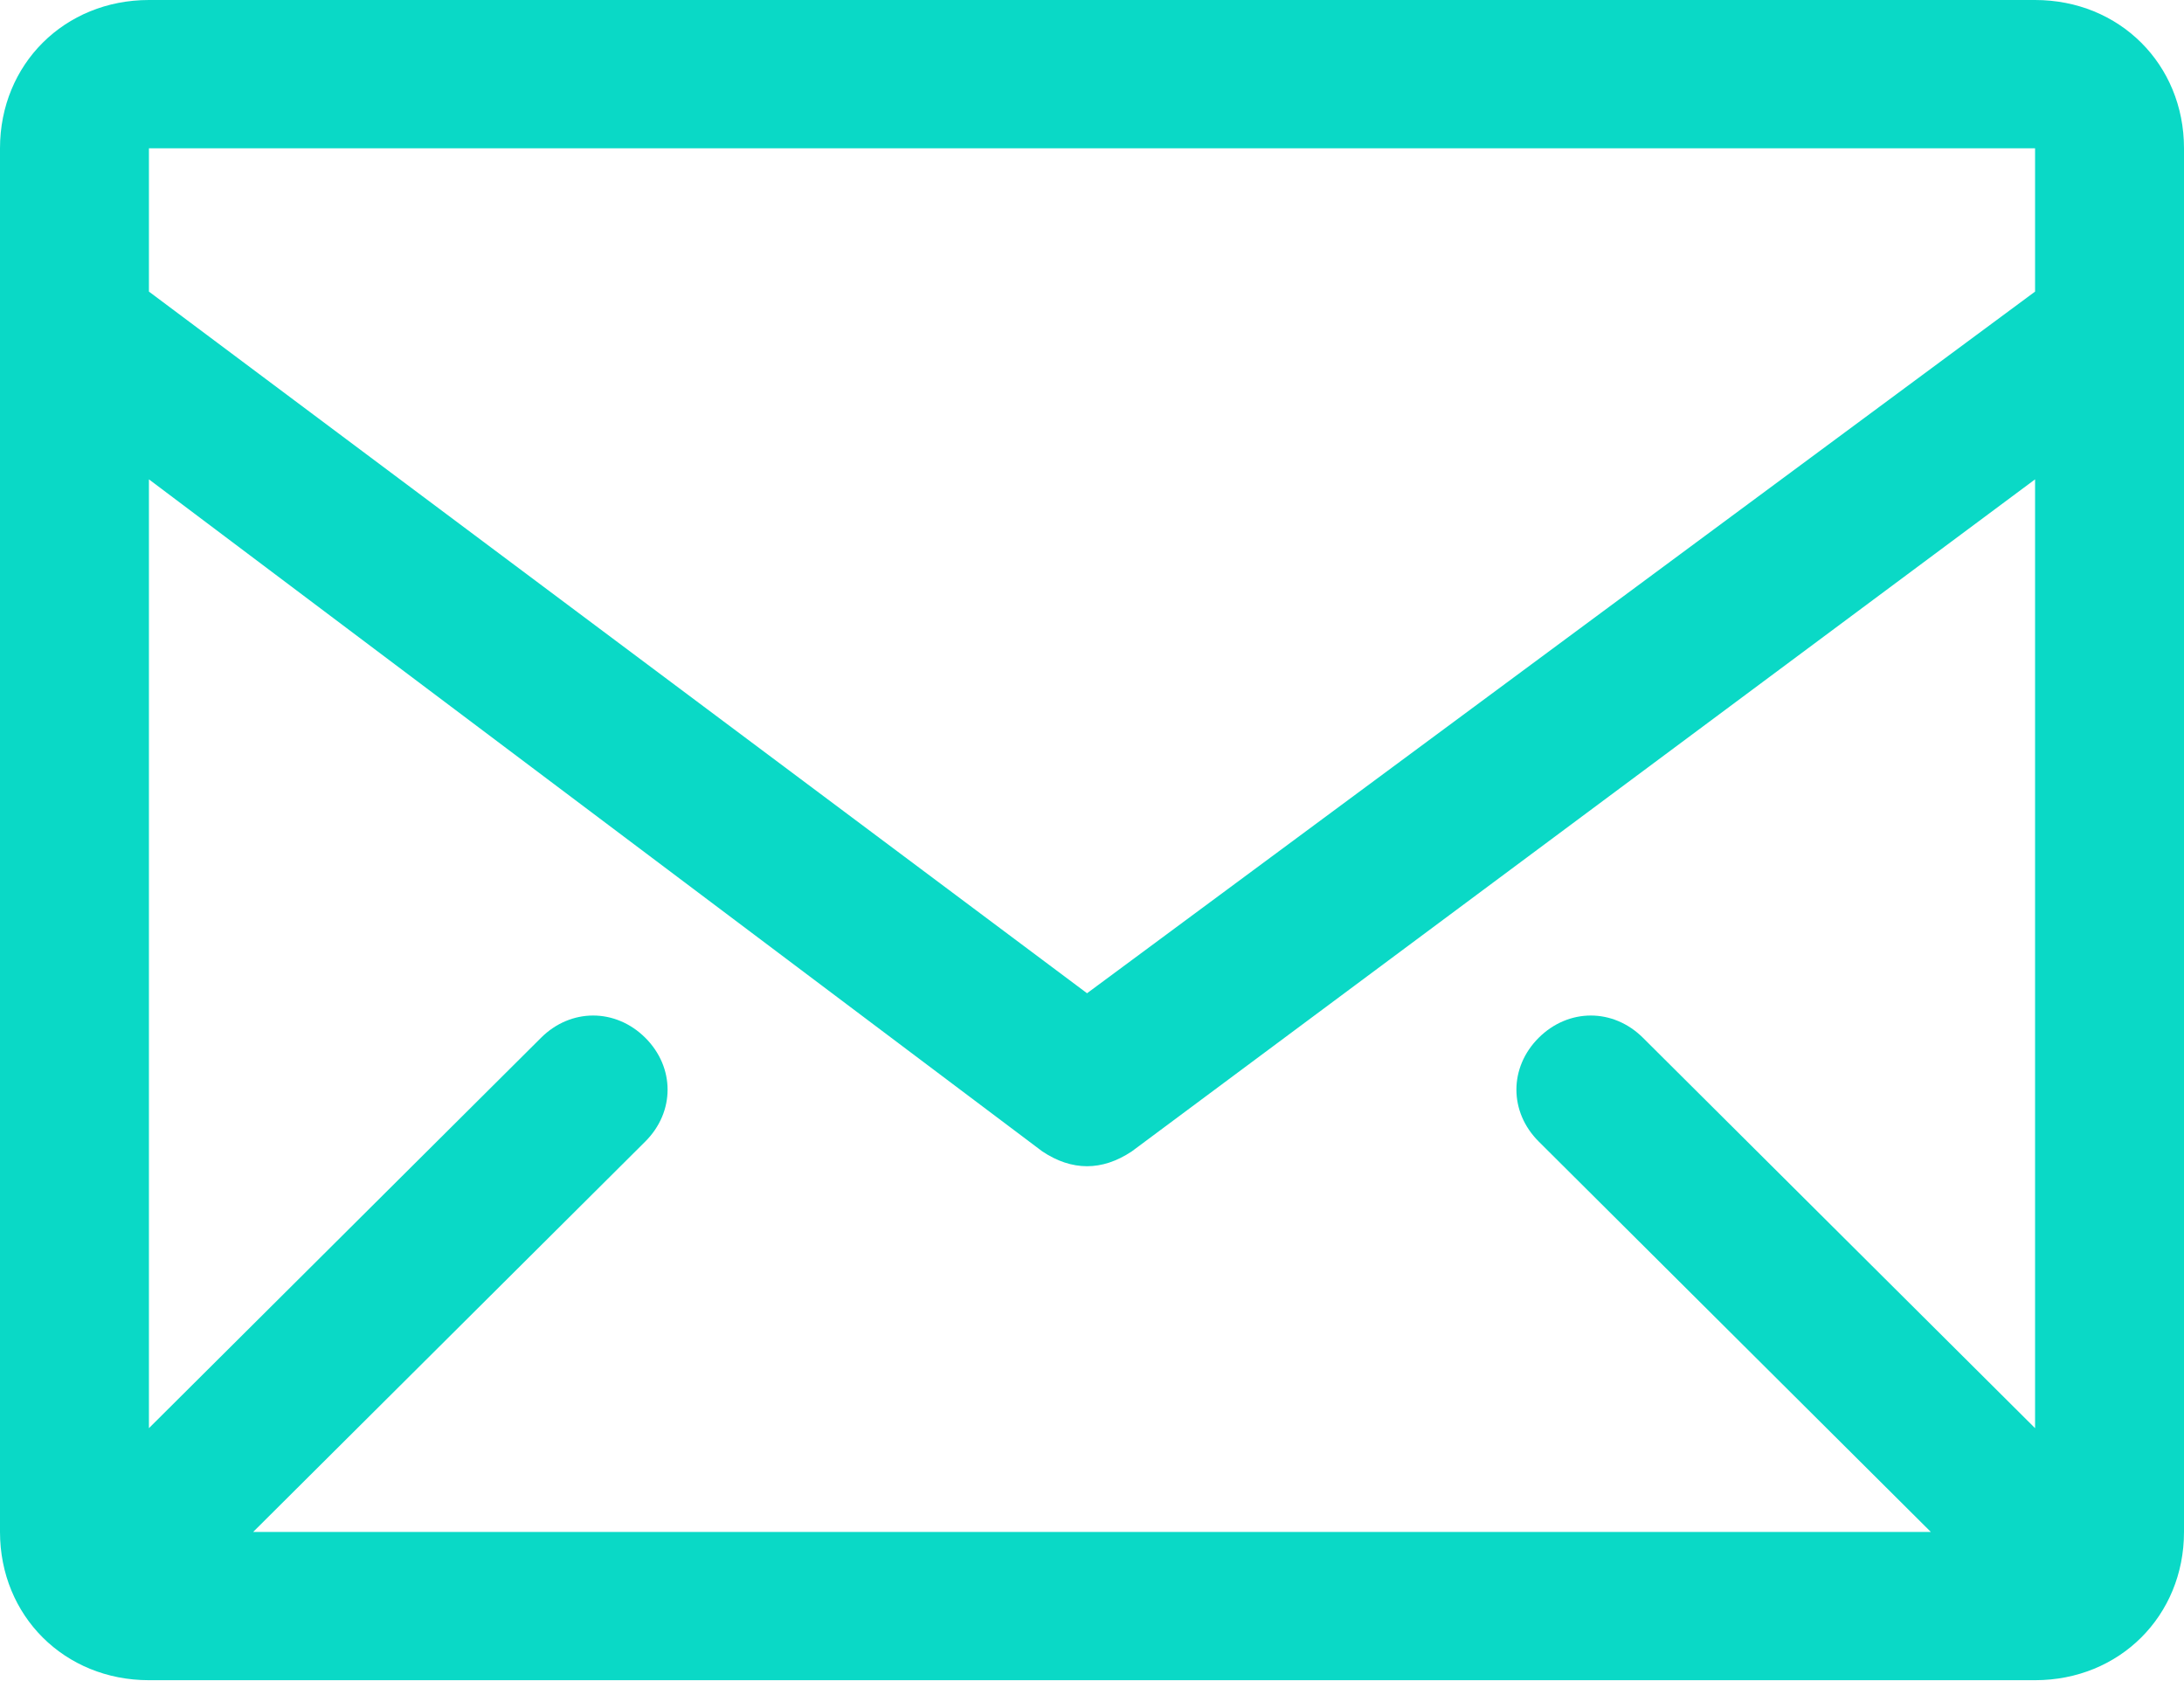
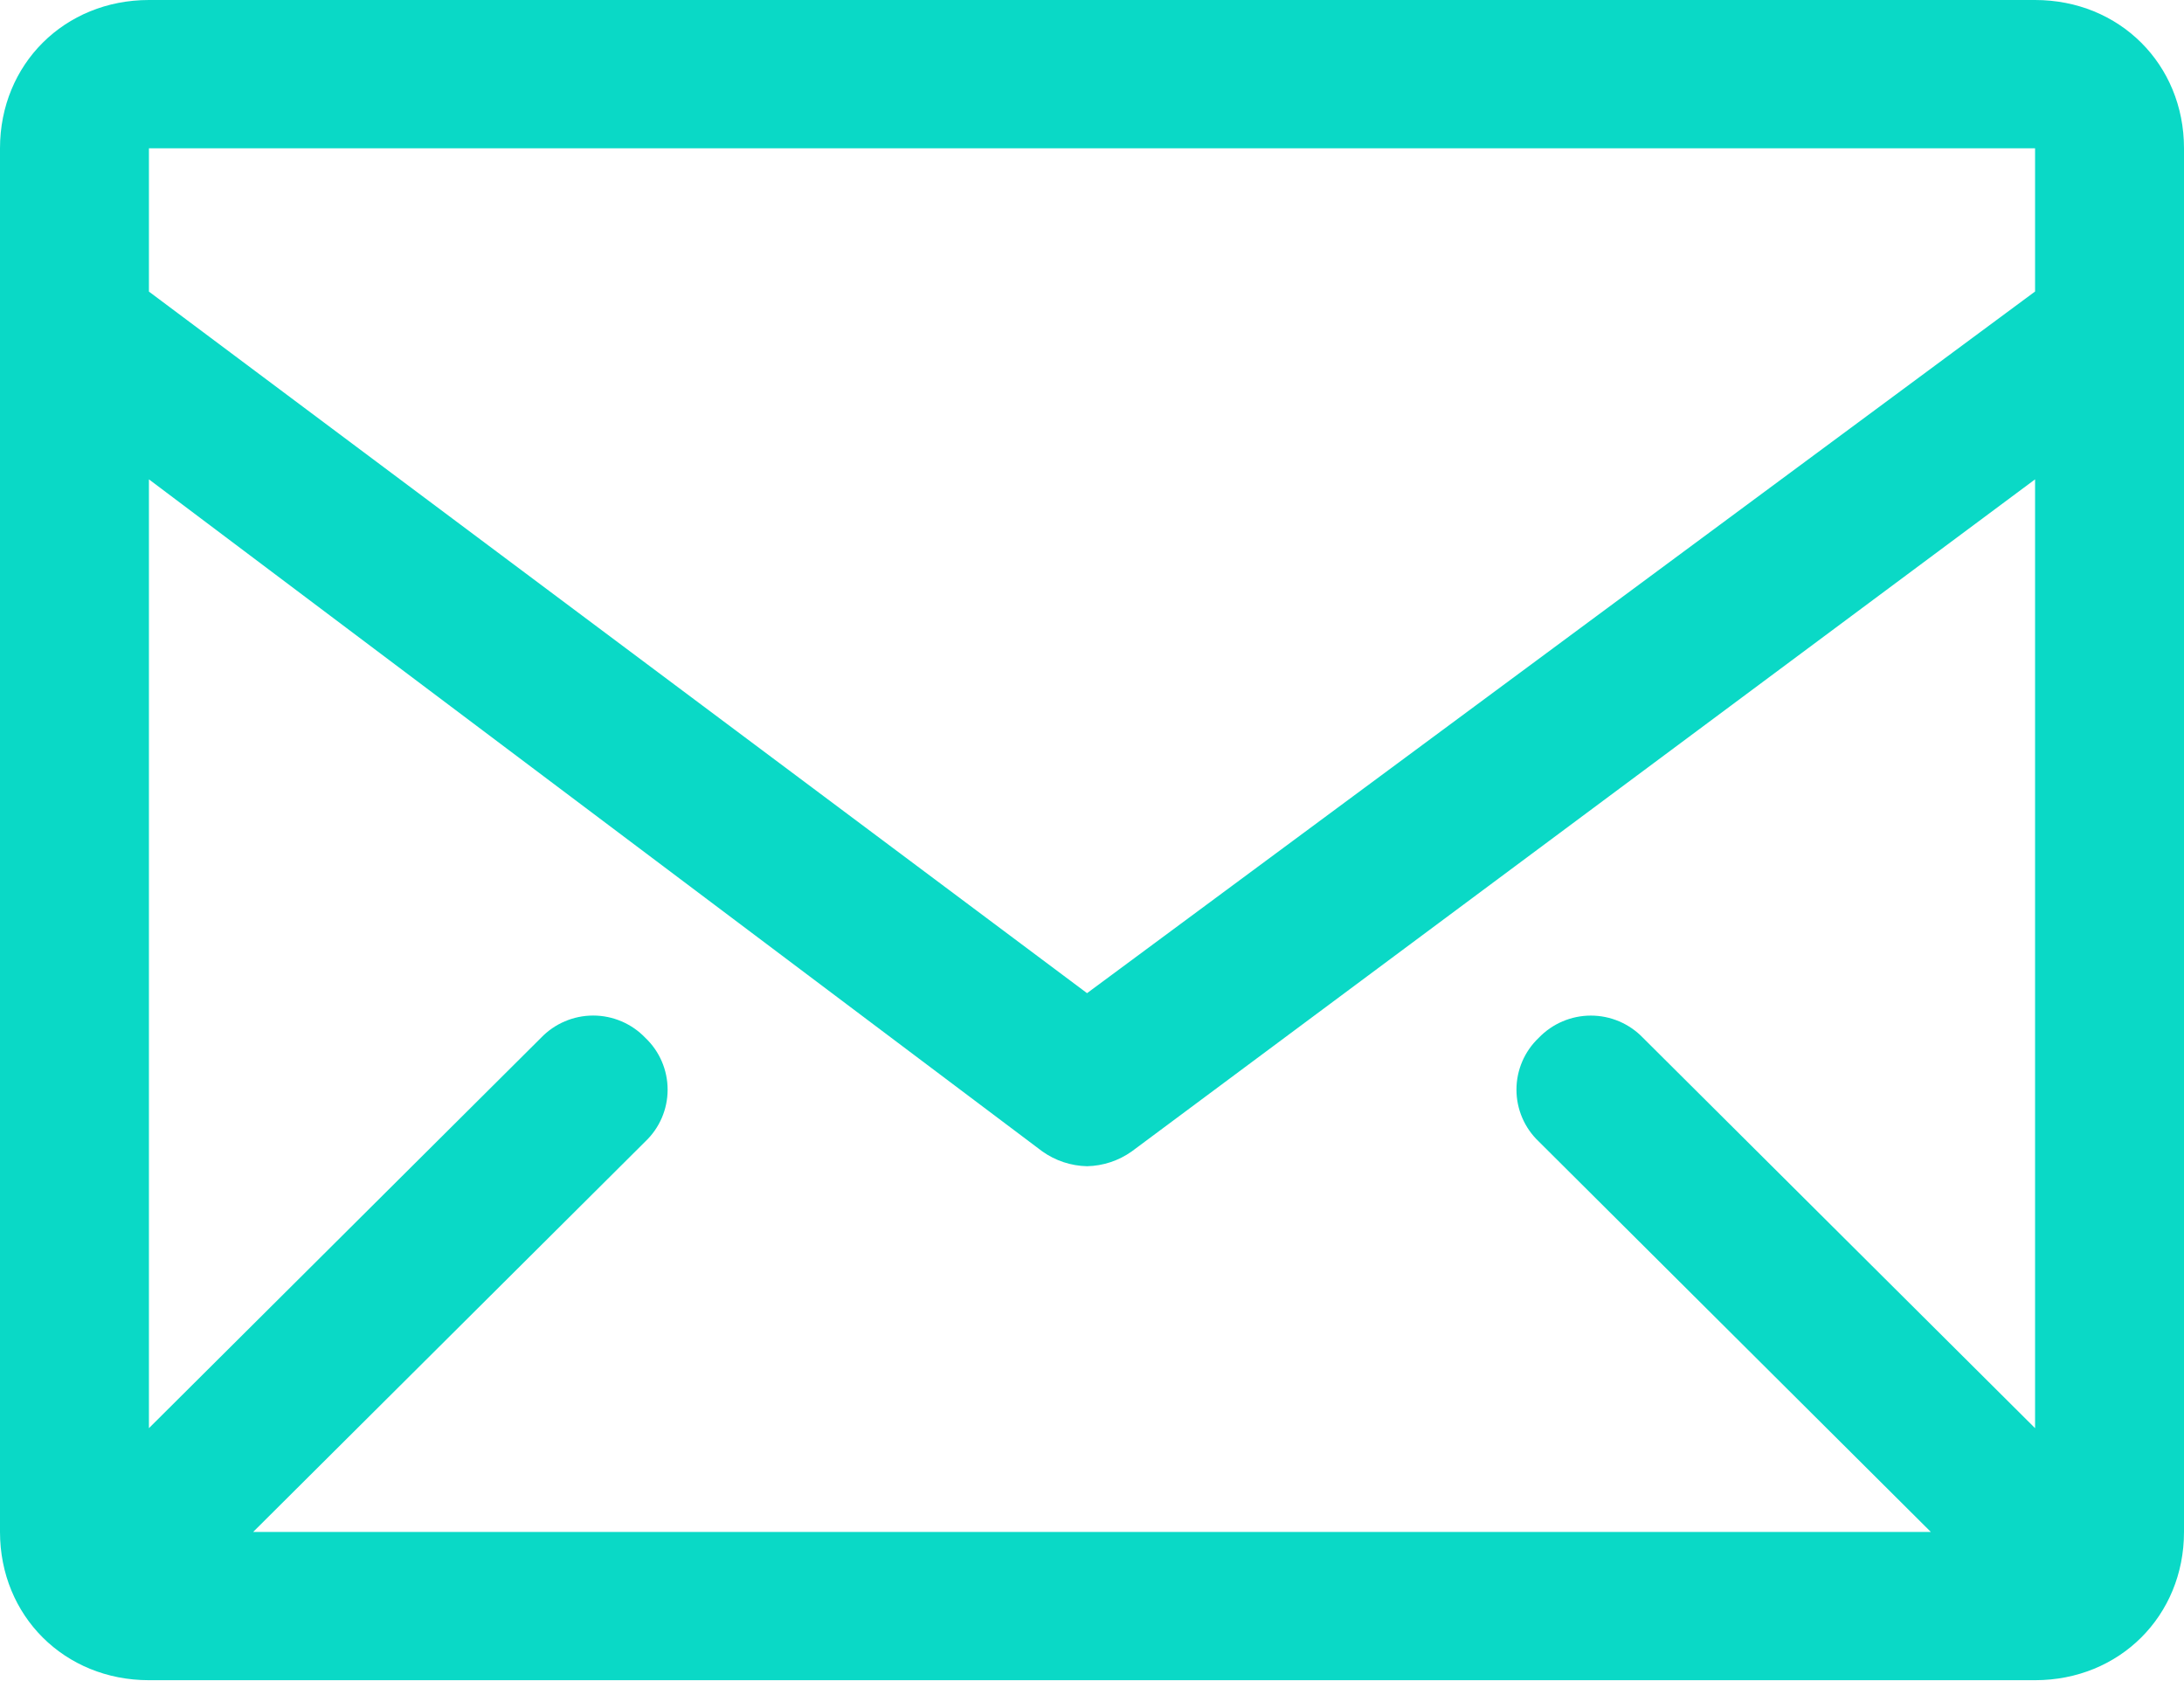
<svg viewBox="0 0 26 20" fill="none">
-   <path d="M24.227 0H1.773C0.768 0 0 0.765 0 1.765V18.235C0 19.235 0.768 20 1.773 20H24.227C25.232 20 26 19.235 26 18.235V1.765C26 0.765 25.232 0 24.227 0ZM24.227 17L19.559 12.353C19.204 12 18.673 12 18.318 12.353C17.964 12.706 17.964 13.235 18.318 13.588L22.986 18.235H3.014L7.682 13.588C8.036 13.235 8.036 12.706 7.682 12.353C7.327 12 6.795 12 6.441 12.353L1.773 17V5.706L12.409 13.706C12.586 13.824 12.764 13.882 12.941 13.882C13.118 13.882 13.295 13.824 13.473 13.706L24.227 5.706V17ZM24.227 1.765V3.471L12.941 11.823L1.773 3.471V1.765H24.227Z" fill="#0AD9C6" />
+   <path d="M24.227 0H1.773C.768 0 0 .765 0 1.765v16.47C0 19.235.768 20 1.773 20h22.454C25.232 20 26 19.235 26 18.235V1.765C26 .765 25.232 0 24.227 0zm0 17l-4.668-4.647a.86.86 0 00-1.24 0 .85.85 0 000 1.235l4.667 4.647H3.014l4.668-4.647a.85.85 0 000-1.235.86.86 0 00-1.241 0L1.773 17V5.706l10.636 8a.955.955 0 00.532.176.955.955 0 00.532-.176l10.754-8V17zm0-15.235V3.47l-11.286 8.352L1.773 3.471V1.765h22.454z" fill="#0AD9C6" />
</svg>
